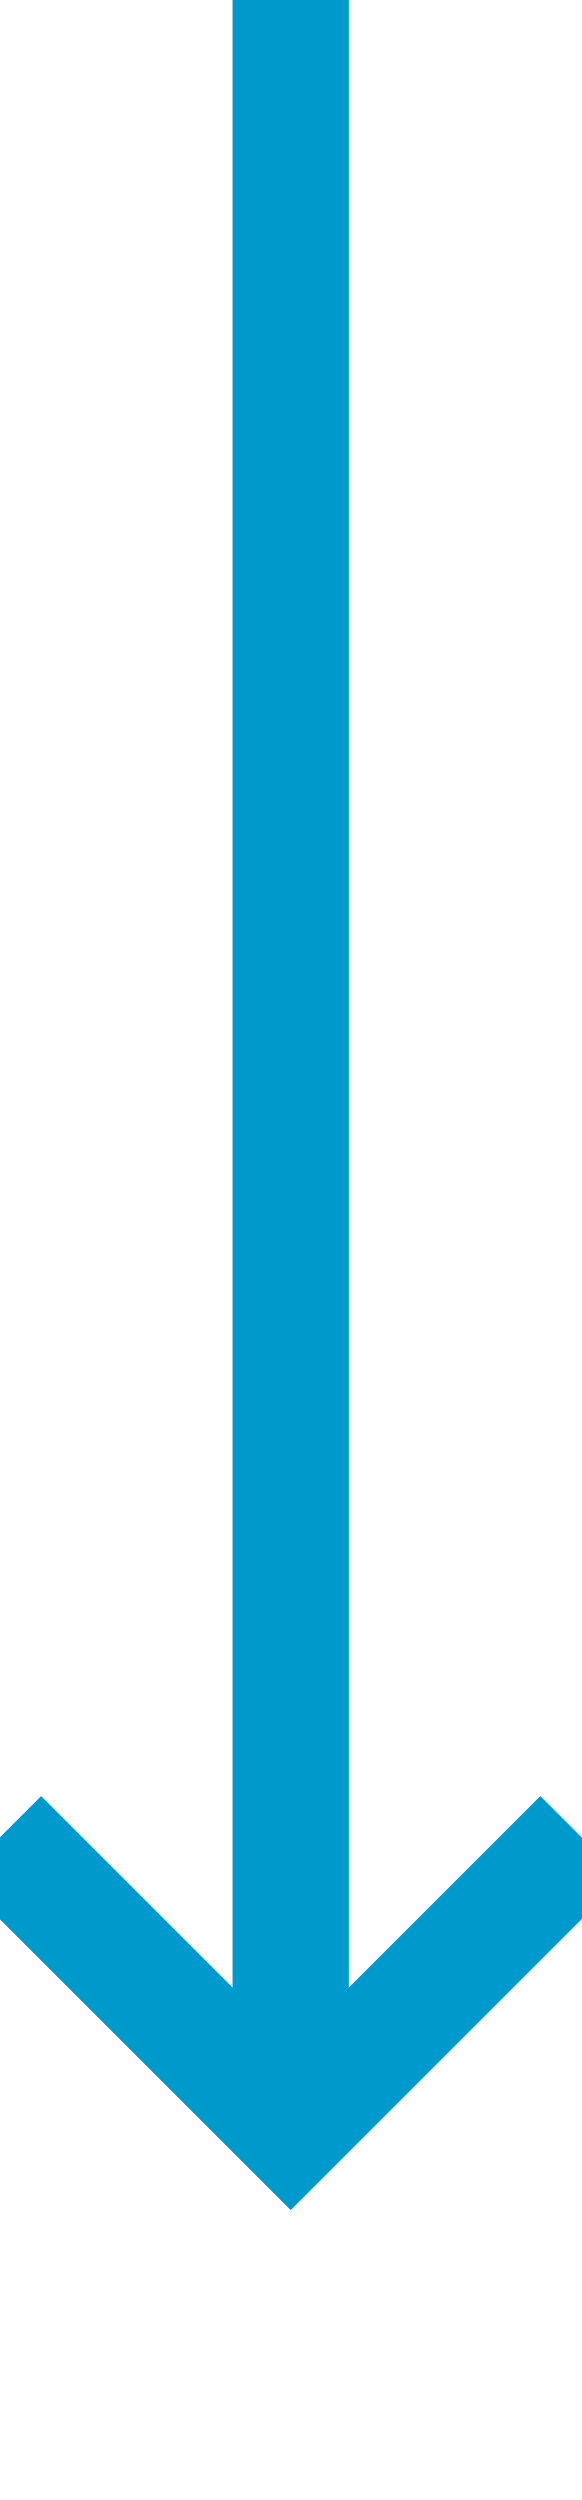
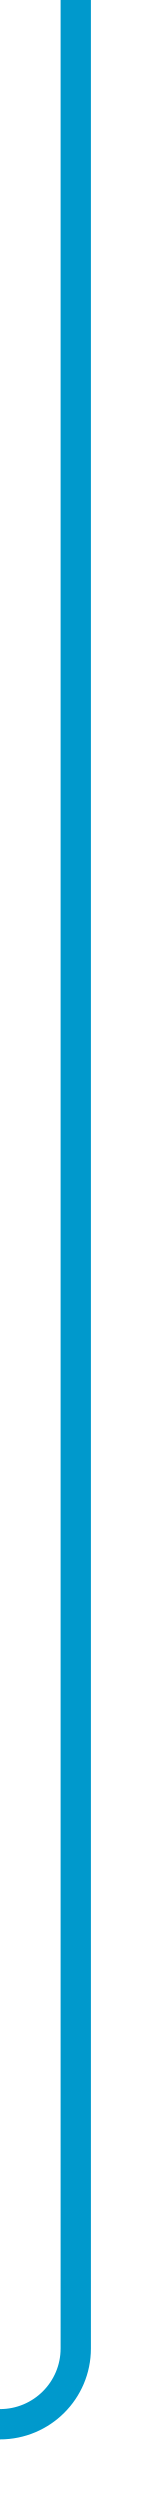
- <svg xmlns="http://www.w3.org/2000/svg" version="1.1" width="10px" height="43px" preserveAspectRatio="xMidYMin meet" viewBox="203 2487  8 43">
-   <path d="M 207 2487  L 207 2523  " stroke-width="2" stroke="#0099cc" fill="none" />
-   <path d="M 211.293 2517.893  L 207 2522.186  L 202.707 2517.893  L 201.293 2519.307  L 206.293 2524.307  L 207 2525.014  L 207.707 2524.307  L 212.707 2519.307  L 211.293 2517.893  Z " fill-rule="nonzero" fill="#0099cc" stroke="none" />
+ <svg xmlns="http://www.w3.org/2000/svg" version="1.1" width="10px" height="165px" preserveAspectRatio="xMidYMin meet" viewBox="380 2101  8 165">
+   <path d="M 384 2101  L 384 2256  A 5 5 0 0 1 379 2261 L 260 2261  " stroke-width="2" stroke="#0099cc" fill="none" />
+   <path d="M 265.107 2265.293  L 260.814 2261  L 265.107 2256.707  L 263.693 2255.293  L 258.693 2260.293  L 257.986 2261  L 258.693 2261.707  L 263.693 2266.707  L 265.107 2265.293  Z " fill-rule="nonzero" fill="#0099cc" stroke="none" />
</svg>
